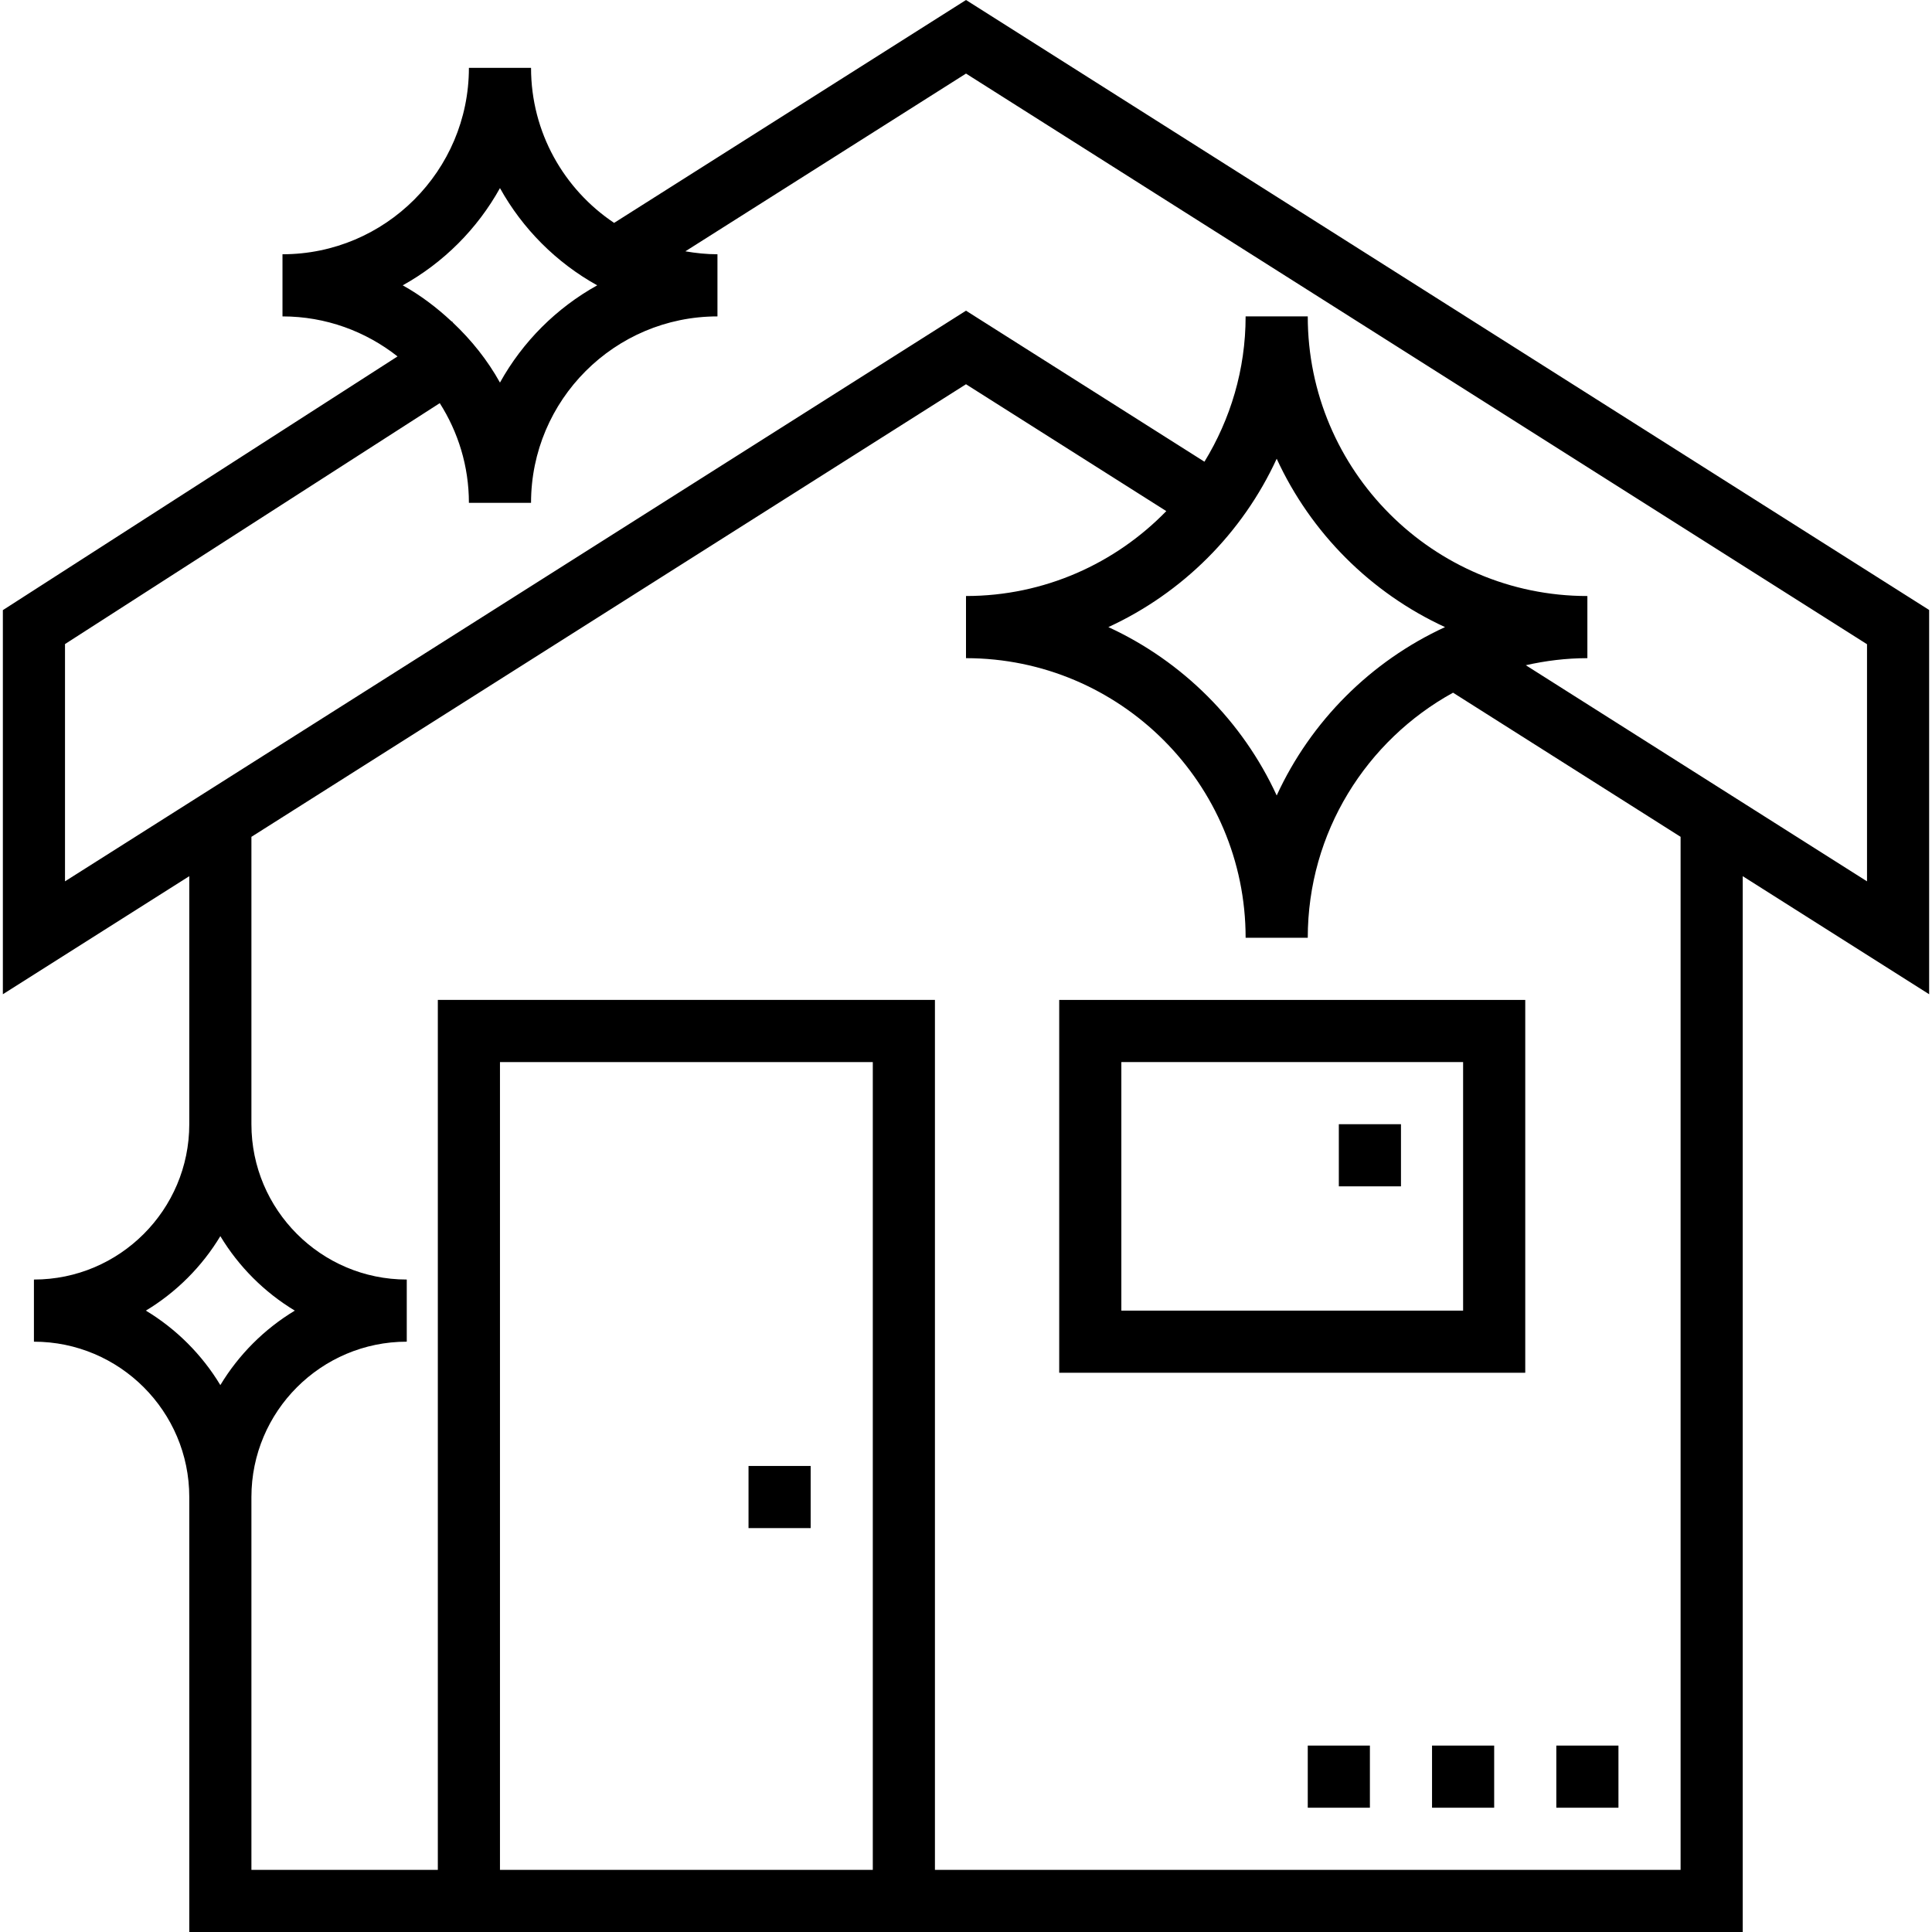
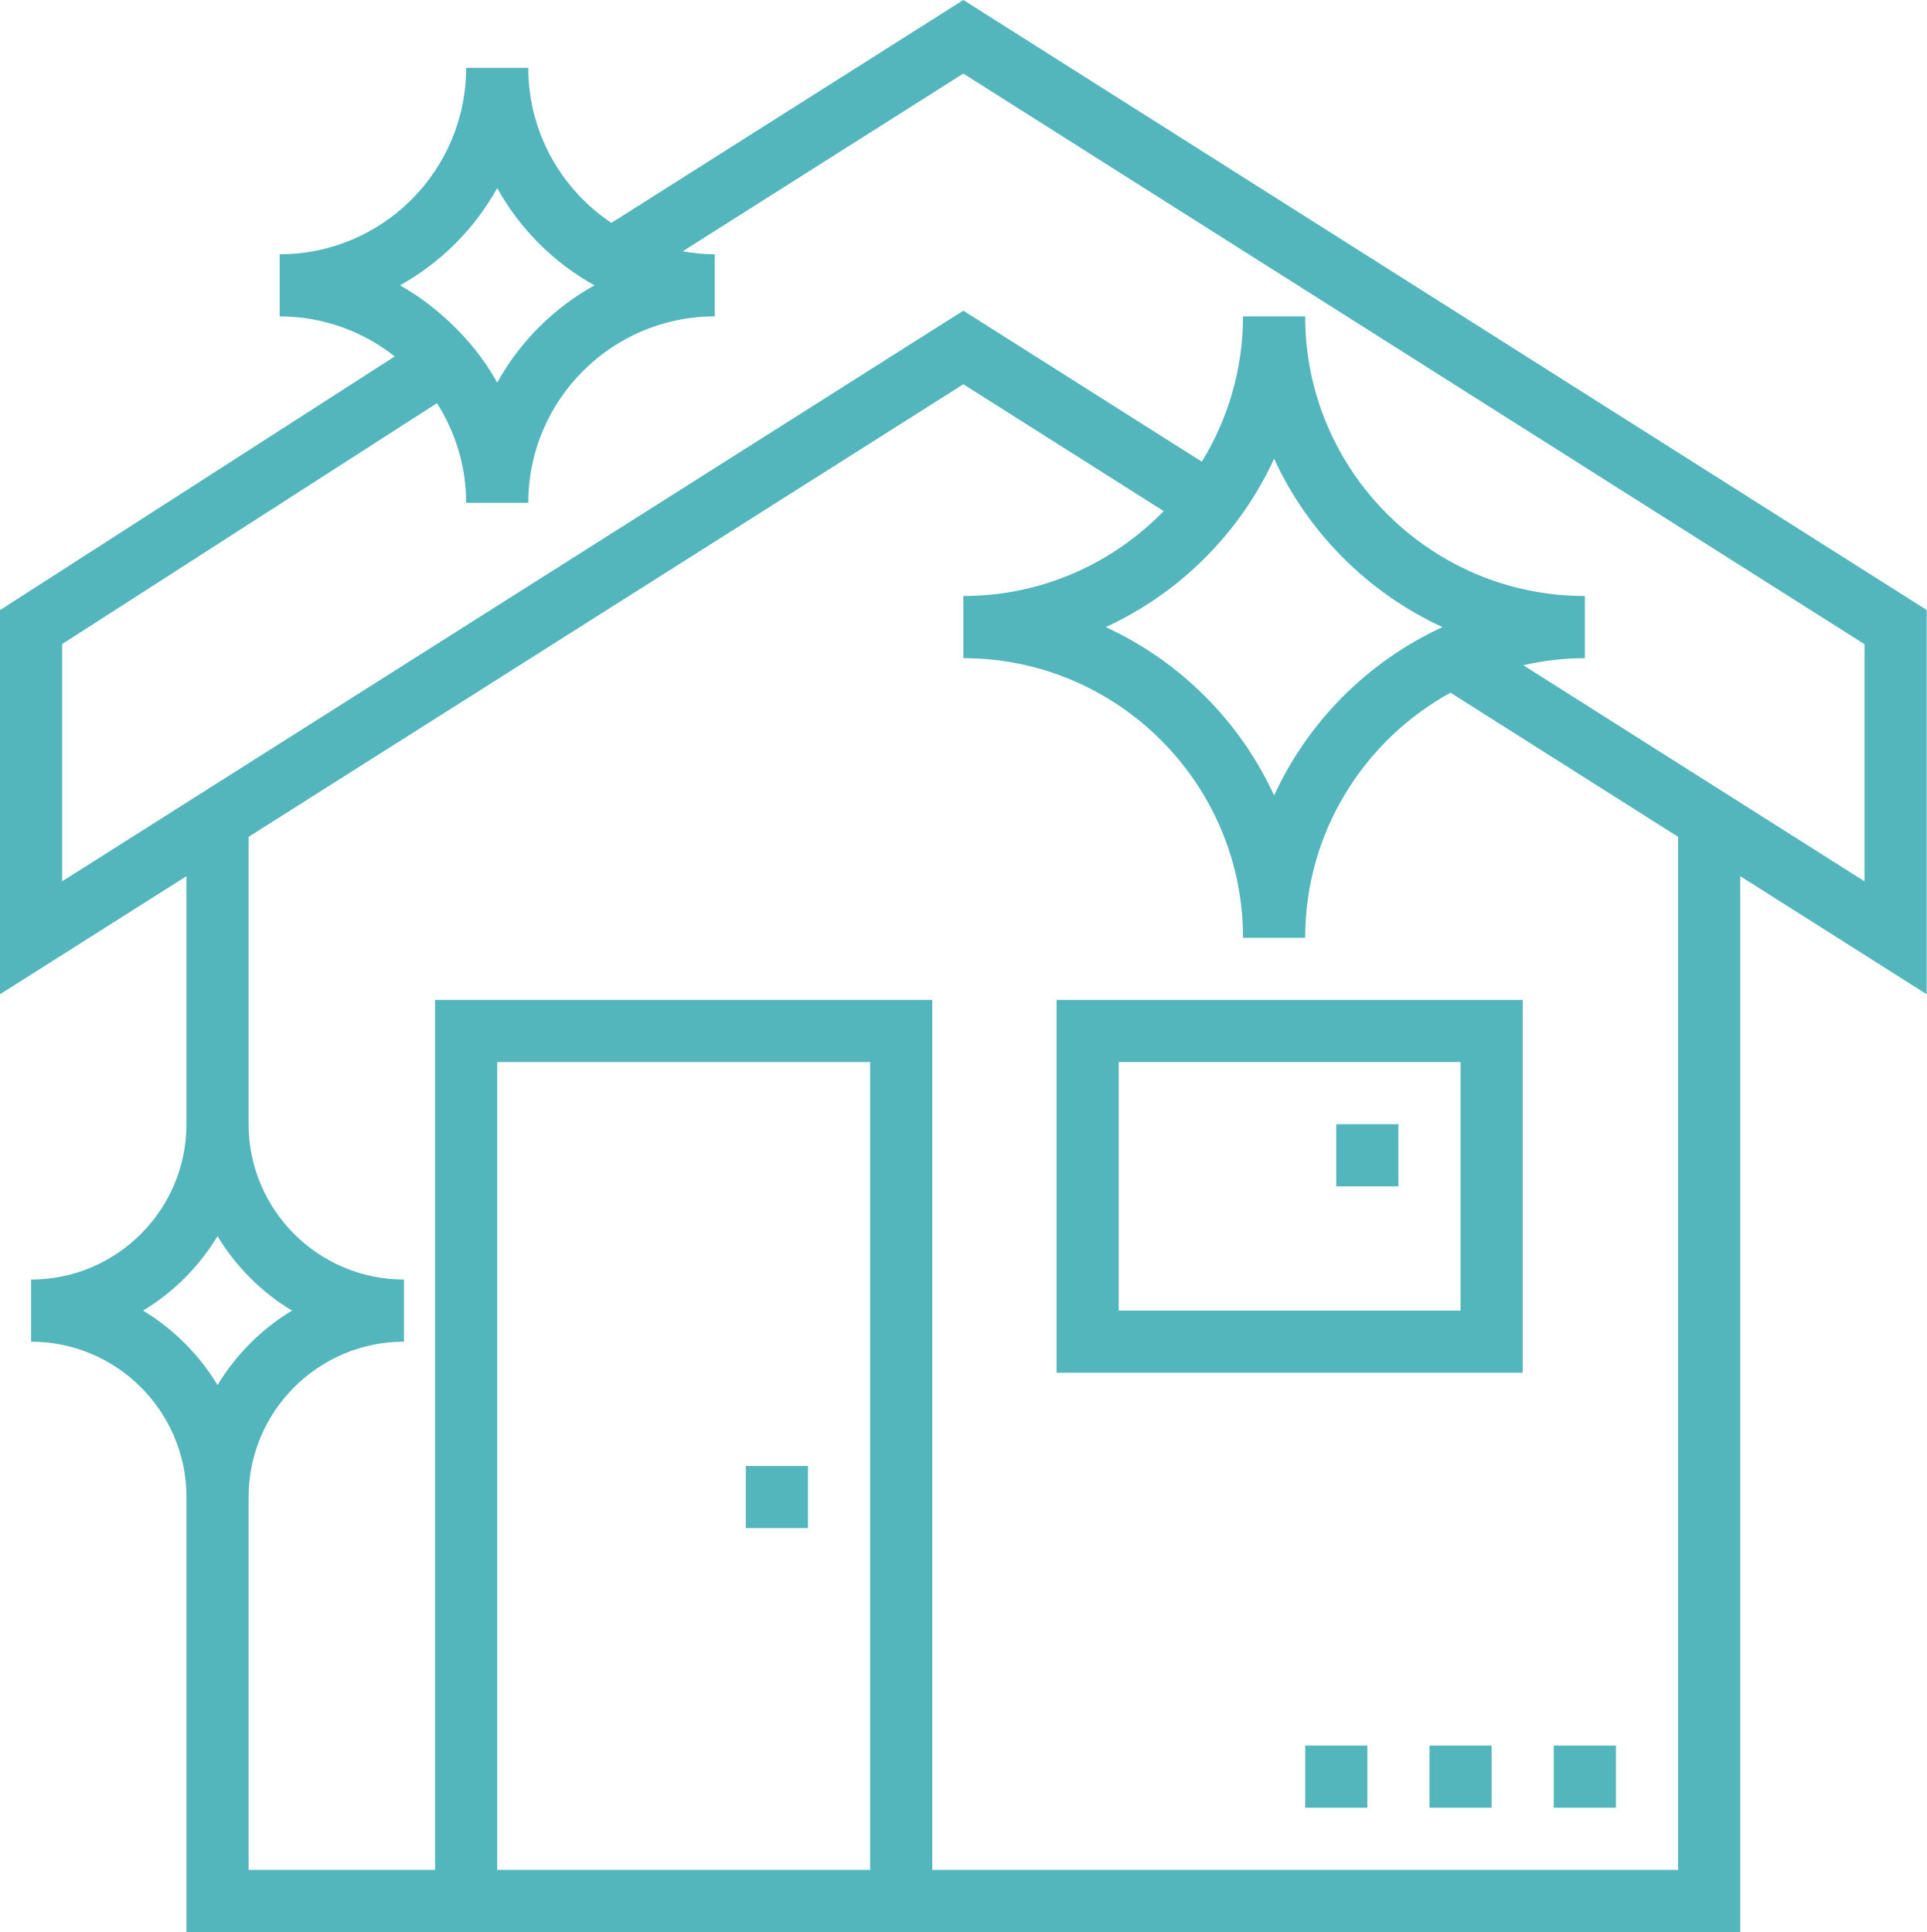
- <svg xmlns="http://www.w3.org/2000/svg" version="1.1" id="Layer_1" x="0px" y="0px" viewBox="0 0 291.488 291.488" style="enable-background:new 0 0 291.488 291.488;" xml:space="preserve">
+ <svg xmlns="http://www.w3.org/2000/svg" version="1.1" id="Layer_1" x="0px" y="0px" width="610.188px" height="612px" viewBox="0.907 90 610.188 612" enable-background="new 0.907 90 610.188 612" xml:space="preserve">
  <g>
    <g>
      <g>
-         <path d="M145.745,0L92.654,33.628C85.102,28.58,80.12,19.983,80.12,10.237h-9.375c0,15.511-12.614,28.125-28.125,28.125v9.375     c6.553,0,12.572,2.269,17.358,6.038L0.432,92.053v57.952l28.125-17.813v37.42c0,12.923-10.514,23.438-23.438,23.438v9.375     c12.923,0,23.438,10.514,23.438,23.438v65.625h37.5h75h121.875V132.192l28.125,17.813V92.03L145.745,0z M75.432,28.378     c3.417,6.155,8.517,11.255,14.672,14.672c-6.155,3.417-11.255,8.513-14.672,14.672c-1.88-3.389-4.308-6.412-7.106-9.056     l-0.117-0.183l-0.052,0.033c-2.24-2.096-4.697-3.966-7.397-5.466C66.915,39.633,72.014,34.537,75.432,28.378z M22.008,197.738     c4.594-2.77,8.466-6.642,11.236-11.236c2.77,4.594,6.642,8.47,11.236,11.236c-4.594,2.77-8.466,6.642-11.236,11.236     C30.474,204.38,26.602,200.508,22.008,197.738z M131.682,282.113h-56.25v-0.001V160.238h56.25V282.113z M253.557,282.112h-112.5     v-131.25h-75v131.25H37.932v-56.25c0-12.923,10.514-23.438,23.438-23.438v-9.375c-12.923,0-23.438-10.514-23.438-23.438v-43.355     l107.812-68.283l30.22,19.139c-7.669,7.884-18.375,12.811-30.22,12.811V99.3c23.259,0,42.188,18.923,42.188,42.188h9.375     c0-15.919,8.869-29.798,21.919-36.98l34.331,21.745V282.112z M192.62,69.211c5.152,11.203,14.203,20.25,25.397,25.402     c-11.198,5.152-20.245,14.198-25.397,25.402c-5.152-11.203-14.203-20.25-25.397-25.402     C178.417,89.461,187.467,80.414,192.62,69.211z M281.682,132.97L281.682,132.97l-51.479-32.606     c2.995-0.675,6.094-1.064,9.291-1.064v-9.375c-23.259,0-42.188-18.923-42.188-42.188h-9.375c0,8.034-2.297,15.525-6.211,21.923     l-35.977-22.786L9.807,132.97V97.172l56.541-36.347c2.77,4.355,4.397,9.506,4.397,15.037h9.375     c0-15.511,12.614-28.125,28.125-28.125v-9.375c-1.655,0-3.267-0.173-4.842-0.445L145.745,11.1l135.938,86.095V132.97z" />
-         <path d="M159.807,207.113h70.313v-56.25h-70.313V207.113z M169.182,160.238h51.563v37.5h-51.563V160.238z" />
-         <rect x="112.932" y="221.175" width="9.375" height="9.375" />
-         <rect x="201.995" y="169.613" width="9.375" height="9.375" />
-         <rect x="234.807" y="263.362" width="9.375" height="9.375" />
-         <rect x="216.057" y="263.362" width="9.375" height="9.375" />
-         <rect x="197.307" y="263.362" width="9.375" height="9.375" />
+         <path fill="#52B6BC" d="M306.002,90l-111.468,70.604c-15.856-10.599-26.316-28.649-26.316-49.111h-19.684     c0,32.566-26.484,59.051-59.05,59.051v19.683c13.758,0,26.396,4.764,36.444,12.677L0.907,283.272v121.674l59.05-37.4v78.566     c0,27.133-22.075,49.21-49.21,49.21v19.684c27.133,0,49.21,22.075,49.21,49.21V702h78.734h157.468h255.886V367.546l59.05,37.4     V283.224L306.002,90z M158.375,149.582c7.174,12.923,17.882,23.631,30.805,30.805c-12.923,7.174-23.63,17.874-30.805,30.805     c-3.947-7.115-9.045-13.462-14.92-19.014l-0.246-0.384l-0.109,0.069c-4.703-4.401-9.862-8.327-15.531-11.476     C140.493,173.212,151.199,162.513,158.375,149.582z M46.208,505.165c9.646-5.815,17.775-13.945,23.591-23.591     c5.815,9.646,13.945,17.783,23.591,23.591c-9.646,5.815-17.775,13.945-23.591,23.591C63.982,519.11,55.853,510.98,46.208,505.165     z M276.476,682.316H158.375v-0.002V426.432h118.101V682.316z M532.361,682.314H296.159V406.745H138.691v275.569h-59.05V564.214     c0-27.133,22.075-49.21,49.209-49.21V495.32c-27.133,0-49.209-22.075-49.209-49.21v-91.027L306,211.718l63.449,40.184     C353.348,268.455,330.869,278.8,306,278.8v19.688c48.834,0,88.577,39.73,88.577,88.577h19.683     c0-33.423,18.621-62.563,46.021-77.643l72.081,45.655V682.314z M404.42,235.313c10.816,23.521,29.819,42.516,53.322,53.333     c-23.511,10.817-42.506,29.81-53.322,53.333c-10.817-23.521-29.82-42.516-53.323-53.333     C374.6,277.83,393.601,258.835,404.42,235.313z M591.411,369.18L591.411,369.18l-108.083-68.459     c6.288-1.417,12.794-2.234,19.507-2.234v-19.684c-48.834,0-88.577-39.73-88.577-88.577h-19.684     c0,16.868-4.822,32.596-13.04,46.029l-75.536-47.841L20.59,369.18V294.02l118.712-76.313c5.816,9.144,9.232,19.958,9.232,31.571     h19.684c0-32.566,26.484-59.051,59.05-59.051v-19.683c-3.475,0-6.859-0.363-10.166-0.935l88.9-56.304l285.412,180.763v75.112     H591.411z" />
+         <path fill="#52B6BC" d="M335.526,524.849h147.627V406.748H335.526V524.849z M355.21,426.432h108.26v78.733H355.21V426.432z" />
+         <rect x="237.109" y="554.373" fill="#52B6BC" width="19.684" height="19.684" />
+         <rect x="424.103" y="446.114" fill="#52B6BC" width="19.684" height="19.684" />
+         <rect x="492.994" y="642.947" fill="#52B6BC" width="19.684" height="19.684" />
+         <rect x="453.627" y="642.947" fill="#52B6BC" width="19.684" height="19.684" />
+         <rect x="414.26" y="642.947" fill="#52B6BC" width="19.684" height="19.684" />
      </g>
    </g>
  </g>
-   <g>
- </g>
-   <g>
- </g>
-   <g>
- </g>
-   <g>
- </g>
-   <g>
- </g>
-   <g>
- </g>
-   <g>
- </g>
-   <g>
- </g>
-   <g>
- </g>
-   <g>
- </g>
-   <g>
- </g>
-   <g>
- </g>
-   <g>
- </g>
-   <g>
- </g>
-   <g>
- </g>
</svg>
